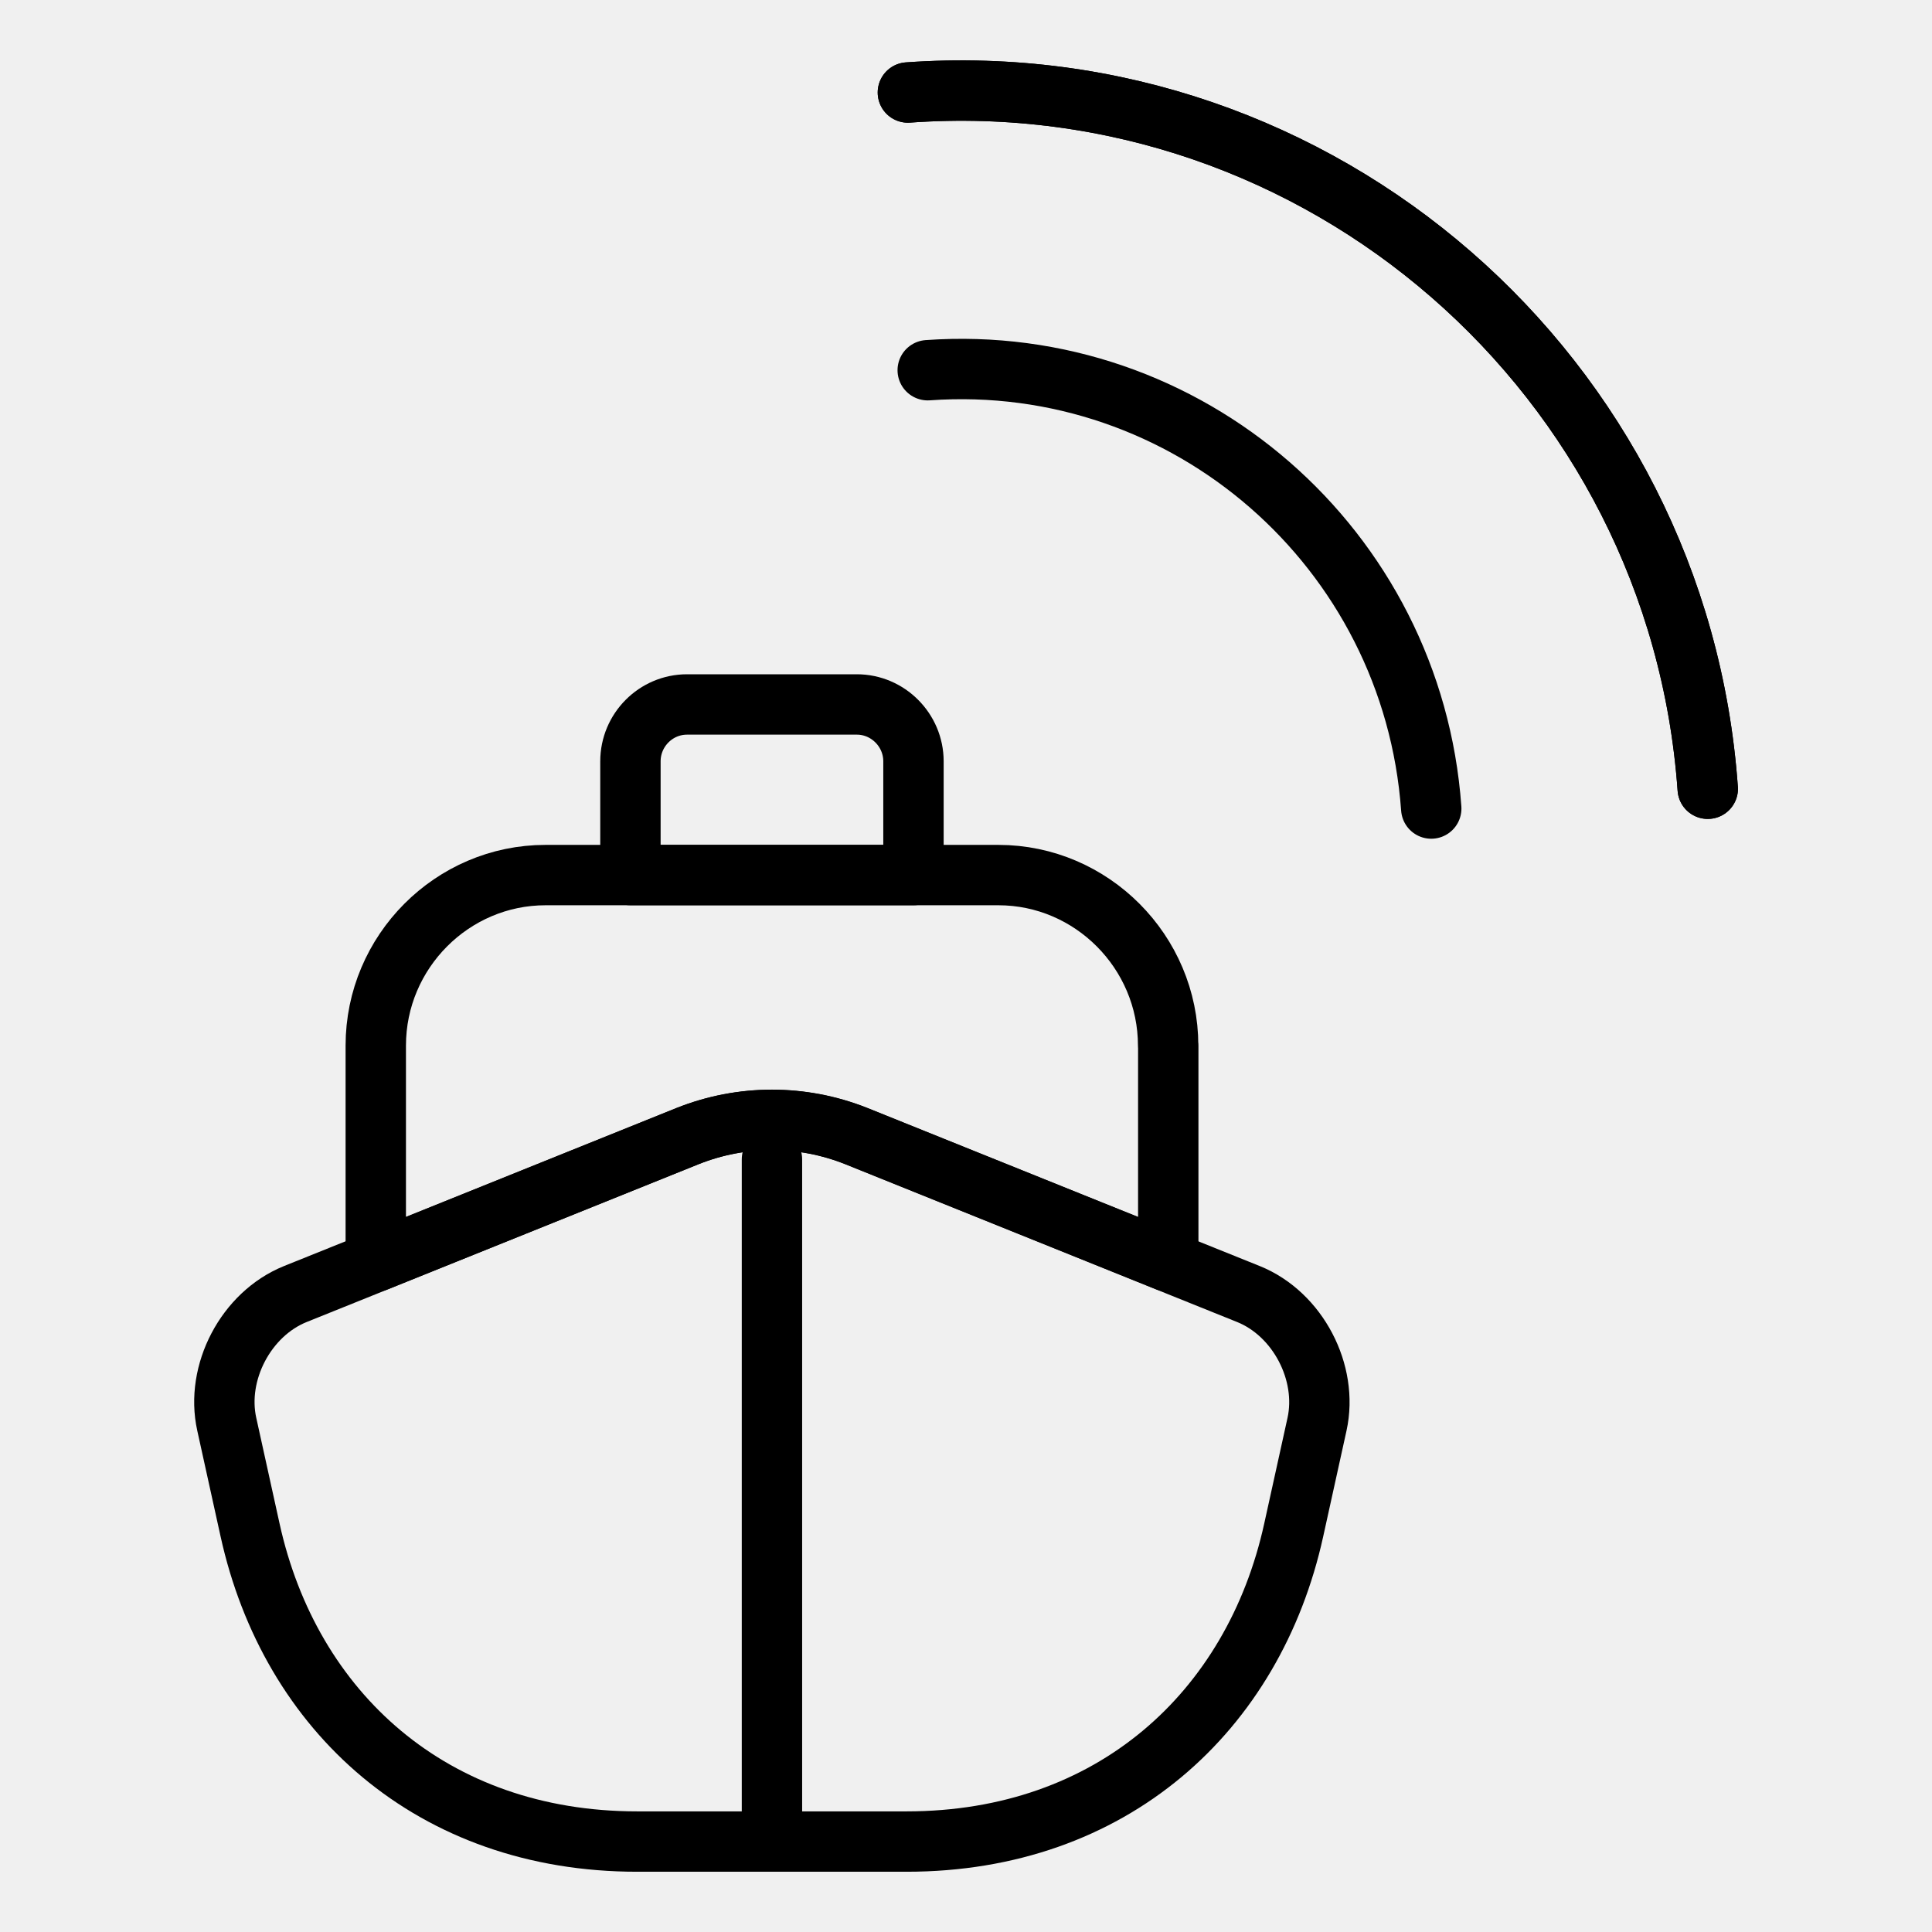
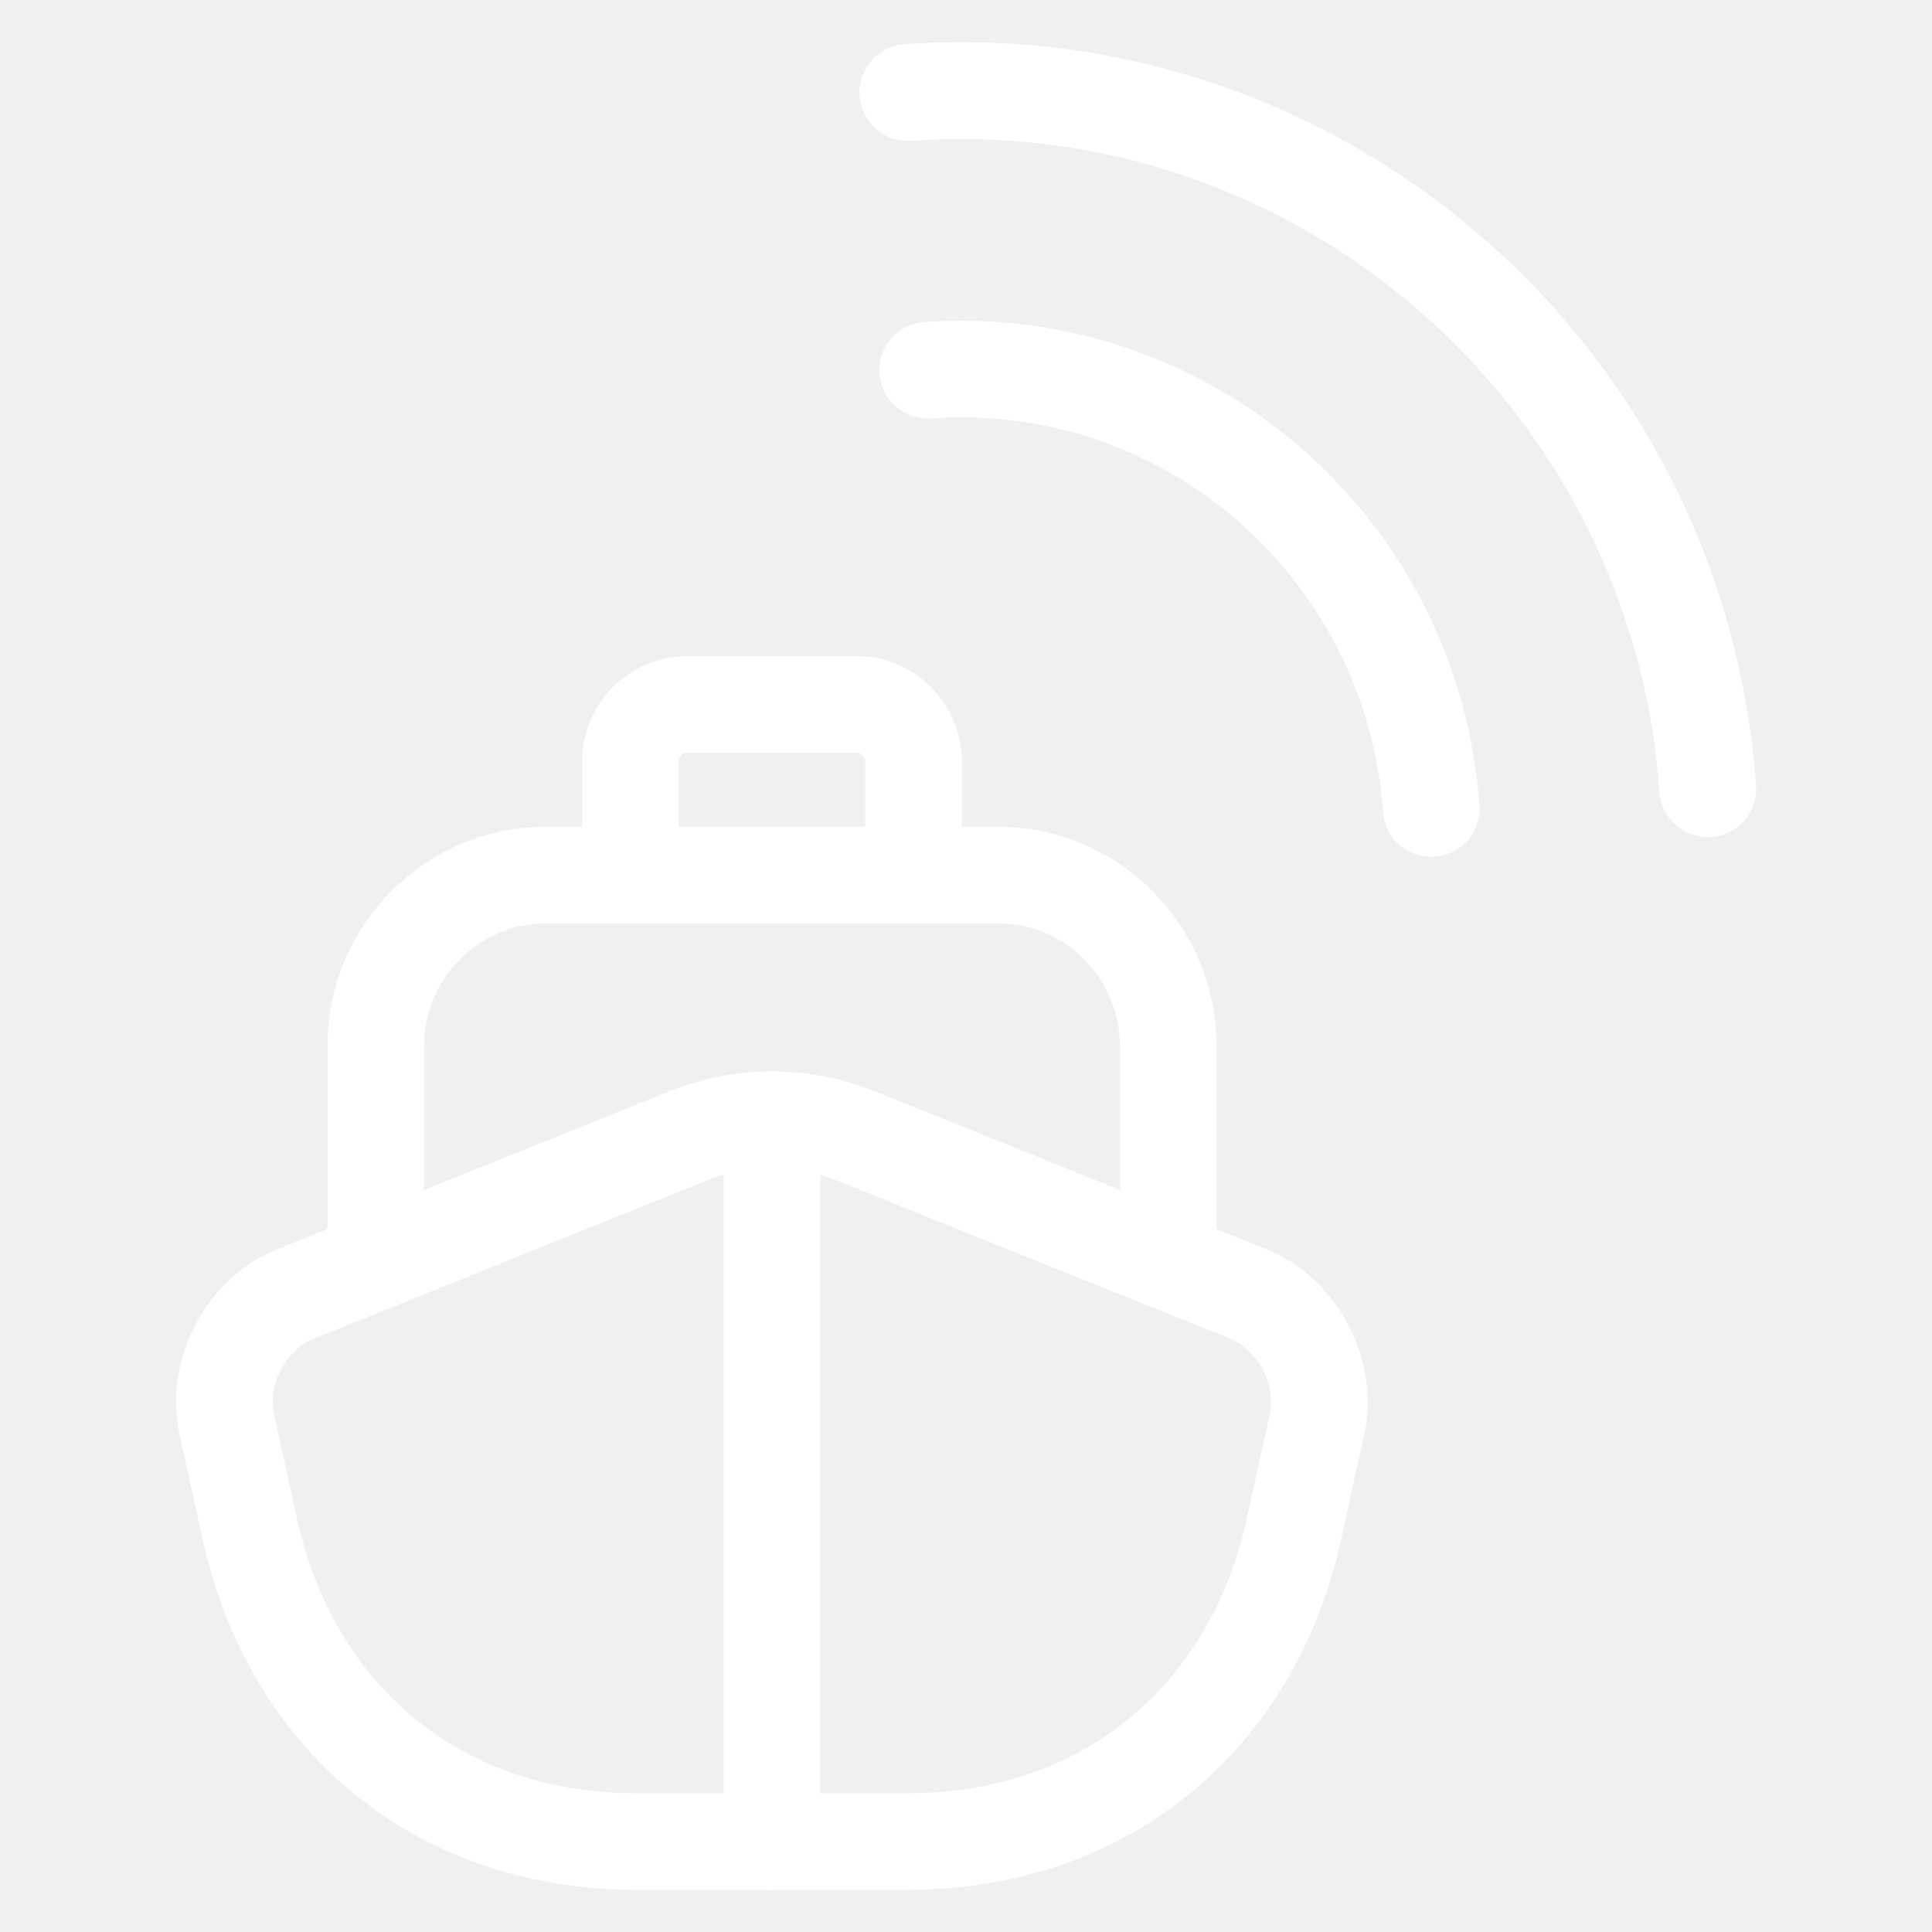
- <svg xmlns="http://www.w3.org/2000/svg" class="status-icon" viewBox="0 0 16 16">
-   <g fill="none" stroke="currentColor" stroke-linecap="round" stroke-linejoin="round" stroke-width=".5">
+ <svg xmlns="http://www.w3.org/2000/svg" class="status-icon" viewBox="0 0 16 16" style="width: 1.5em; height: 1.5em;">
+   <g fill="none" stroke="white" stroke-linecap="round" stroke-linejoin="round" stroke-width=".8">
    <path d="m10.34 10.717c0.408 0.165 0.661 0.65 0.567 1.078l-0.193 0.876c-0.331 1.506-1.509 2.58-3.206 2.58h-2.231c-1.697 0-2.874-1.073-3.206-2.58l-0.193-0.876c-0.095-0.428 0.159-0.913 0.567-1.078l0.666-0.268 2.583-1.04c0.45-0.179 0.947-0.179 1.397 0l2.583 1.04z" />
    <path d="m6.393 15.25v-5.649" />
    <path d="m9.675 8.659v1.789l-2.583-1.04c-0.45-0.179-0.947-0.179-1.397 0l-2.583 1.04v-1.789c0-0.777 0.633-1.412 1.406-1.412h3.75c0.773 0 1.406 0.636 1.406 1.412z" />
    <path d="m7.565 7.247h-2.344v-0.942c0-0.259 0.21-0.471 0.469-0.471h1.406c0.257 0 0.469 0.212 0.469 0.471z" />
    <path class="st0" d="m14.143 6.532-2.71e-4 2.3e-5c-0.243-3.425-3.213-6.009-6.624-5.766" />
    <path class="st0" d="m11.853 6.696c-0.155-2.157-2.022-3.783-4.17-3.63l-3.4e-5 -3.4e-5" />
    <path class="st0" d="m14.143 6.532-2.71e-4 2.3e-5c-0.243-3.425-3.213-6.009-6.624-5.766" />
  </g>
</svg>
